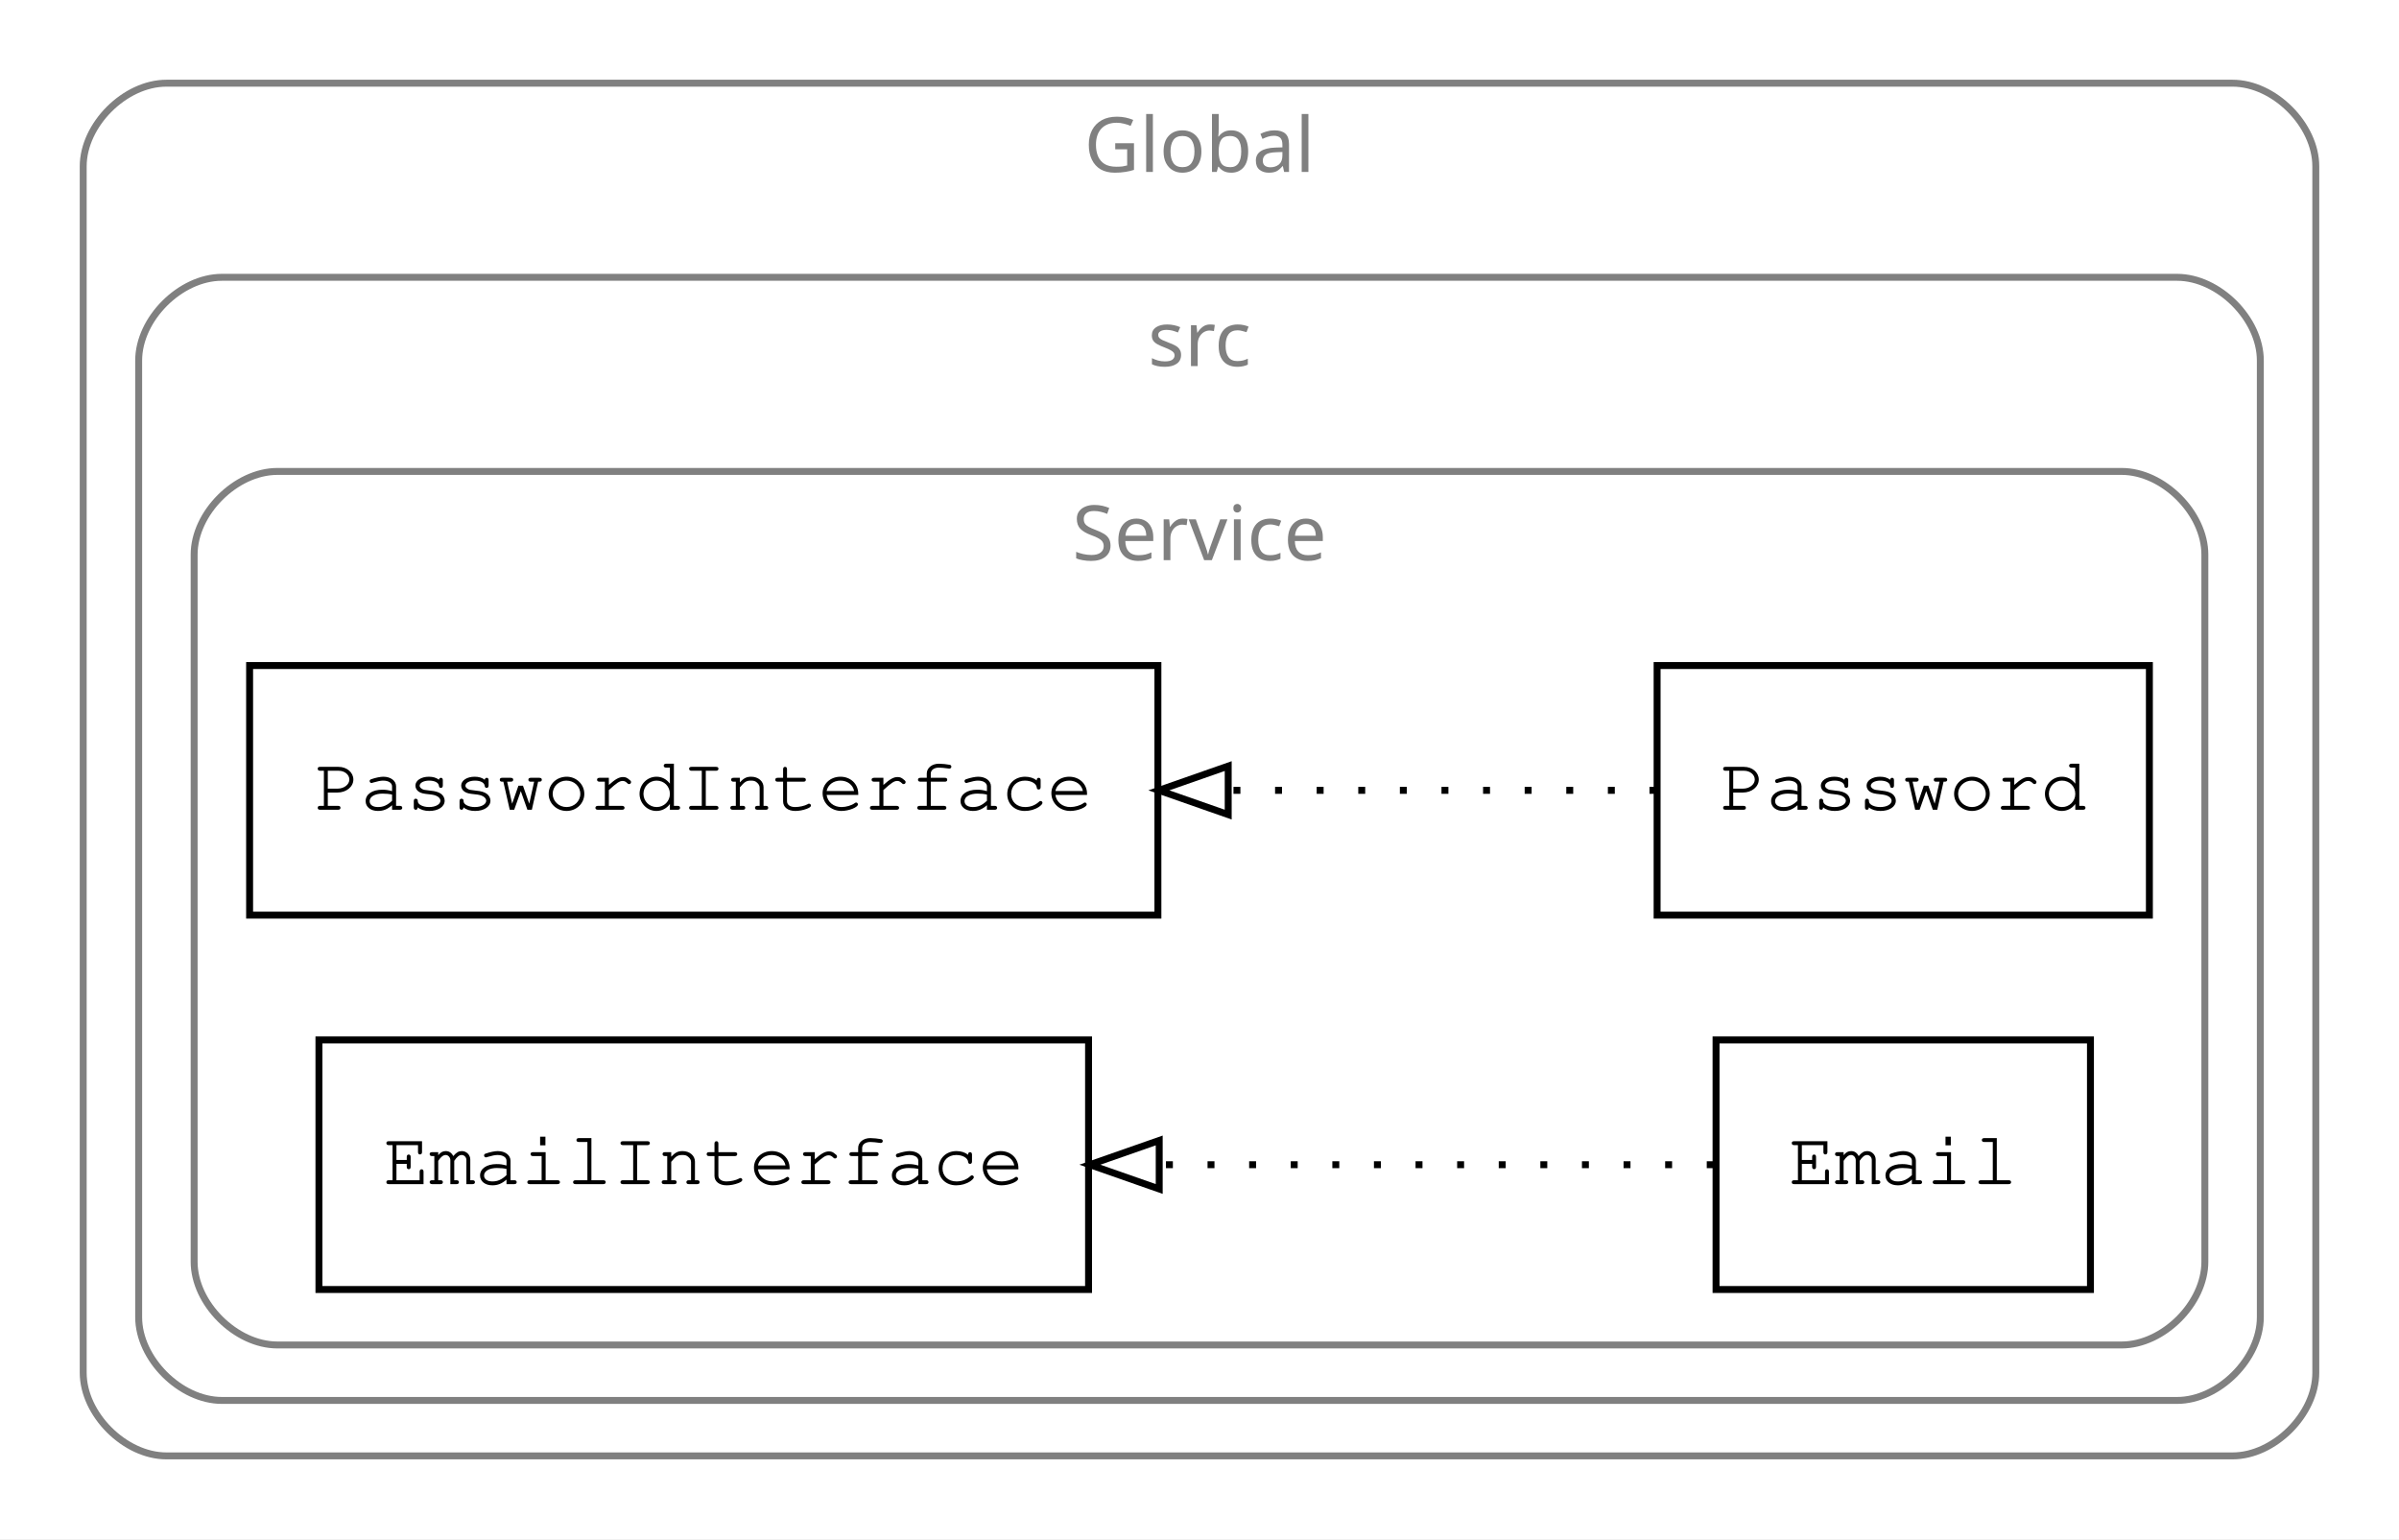
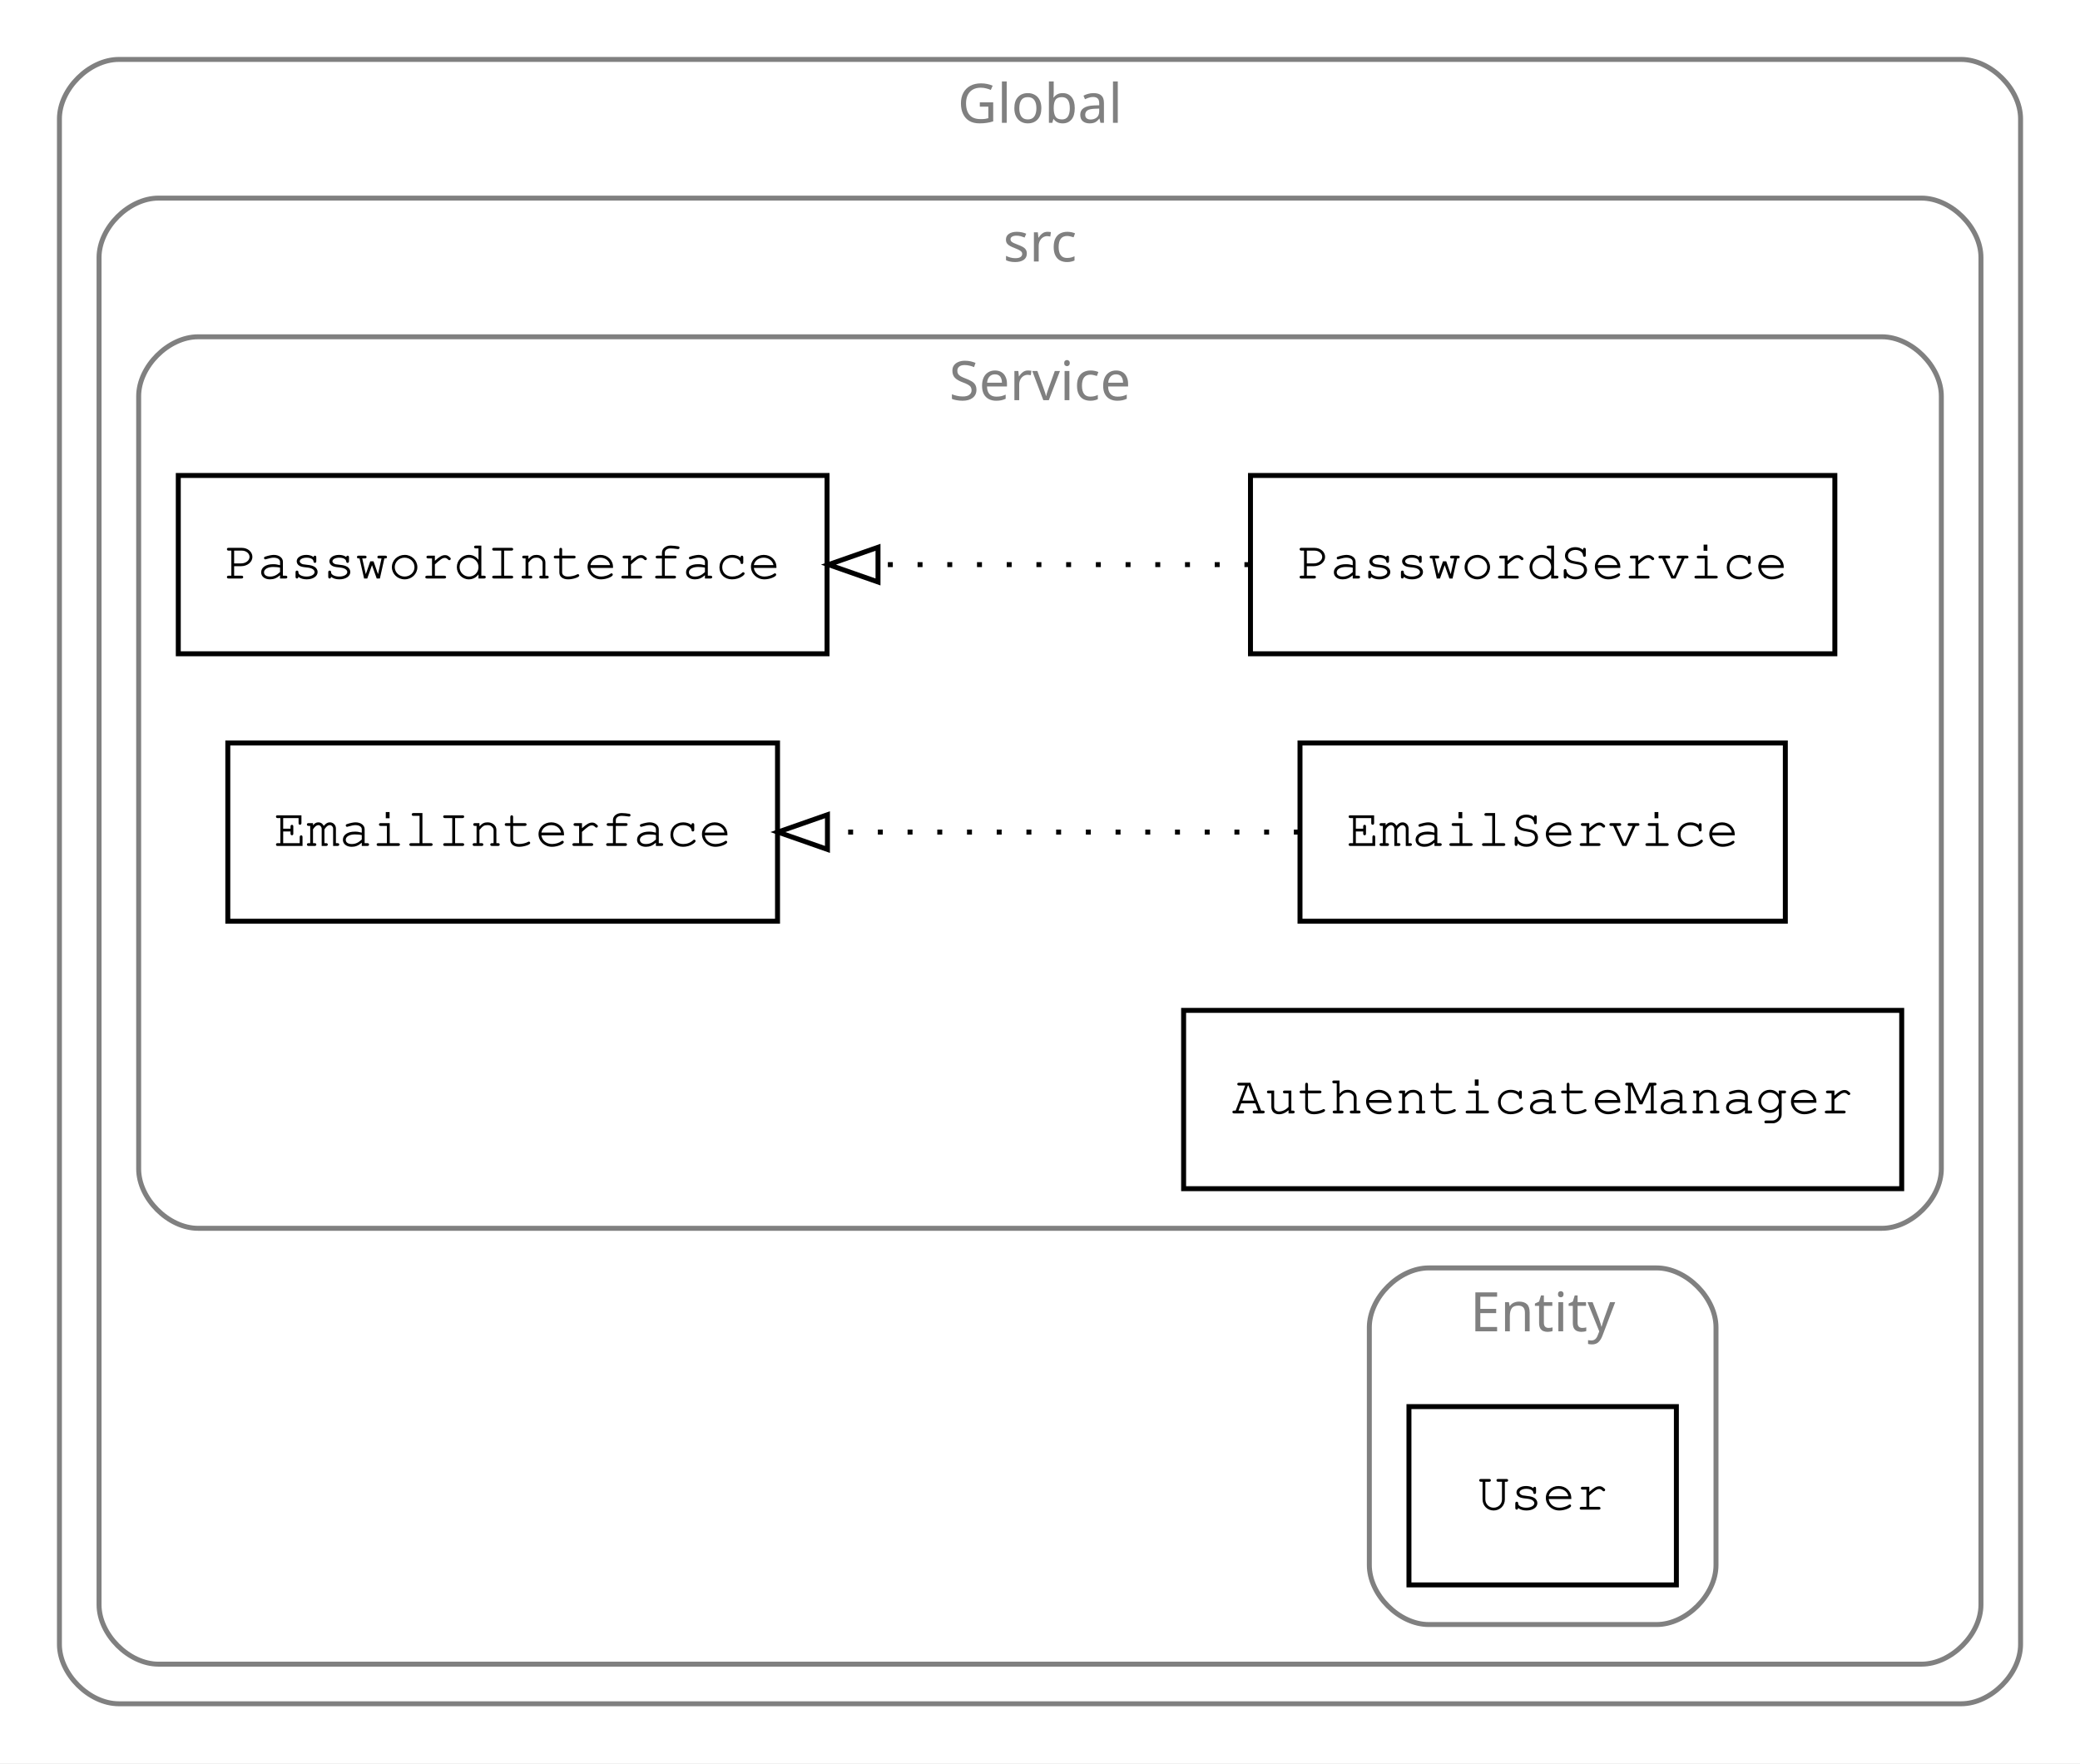
- <svg xmlns="http://www.w3.org/2000/svg" width="346pt" height="222pt" viewBox="0.00 0.00 346.00 222.00">
-   <g id="graph0" class="graph" transform="scale(1 1) rotate(0) translate(4 218)">
-     <polygon fill="white" stroke="transparent" points="-4,4 -4,-218 342,-218 342,4 -4,4" />
+ <svg xmlns="http://www.w3.org/2000/svg" width="420pt" height="356pt" viewBox="0.00 0.00 420.00 356.00">
+   <g id="graph0" class="graph" transform="scale(1 1) rotate(0) translate(4 352)">
+     <polygon fill="white" stroke="transparent" points="-4,4 -4,-352 416,-352 416,4 -4,4" />
    <g id="clust1" class="cluster">
-       <path fill="none" stroke="gray" d="M20,-8C20,-8 318,-8 318,-8 324,-8 330,-14 330,-20 330,-20 330,-194 330,-194 330,-200 324,-206 318,-206 318,-206 20,-206 20,-206 14,-206 8,-200 8,-194 8,-194 8,-20 8,-20 8,-14 14,-8 20,-8" />
-       <text text-anchor="middle" x="169" y="-193.2" font-family="Times-Roman" font-size="11.00" fill="gray">Global</text>
+       <path fill="none" stroke="gray" d="M20,-8C20,-8 392,-8 392,-8 398,-8 404,-14 404,-20 404,-20 404,-328 404,-328 404,-334 398,-340 392,-340 392,-340 20,-340 20,-340 14,-340 8,-334 8,-328 8,-328 8,-20 8,-20 8,-14 14,-8 20,-8" />
+       <text text-anchor="middle" x="206" y="-327.2" font-family="Times-Roman" font-size="11.00" fill="gray">Global</text>
    </g>
    <g id="clust2" class="cluster">
-       <path fill="none" stroke="gray" d="M28,-16C28,-16 310,-16 310,-16 316,-16 322,-22 322,-28 322,-28 322,-166 322,-166 322,-172 316,-178 310,-178 310,-178 28,-178 28,-178 22,-178 16,-172 16,-166 16,-166 16,-28 16,-28 16,-22 22,-16 28,-16" />
-       <text text-anchor="middle" x="169" y="-165.2" font-family="Times-Roman" font-size="11.00" fill="gray">src</text>
+       <path fill="none" stroke="gray" d="M28,-16C28,-16 384,-16 384,-16 390,-16 396,-22 396,-28 396,-28 396,-300 396,-300 396,-306 390,-312 384,-312 384,-312 28,-312 28,-312 22,-312 16,-306 16,-300 16,-300 16,-28 16,-28 16,-22 22,-16 28,-16" />
+       <text text-anchor="middle" x="206" y="-299.2" font-family="Times-Roman" font-size="11.00" fill="gray">src</text>
    </g>
    <g id="clust3" class="cluster">
-       <path fill="none" stroke="gray" d="M36,-24C36,-24 302,-24 302,-24 308,-24 314,-30 314,-36 314,-36 314,-138 314,-138 314,-144 308,-150 302,-150 302,-150 36,-150 36,-150 30,-150 24,-144 24,-138 24,-138 24,-36 24,-36 24,-30 30,-24 36,-24" />
-       <text text-anchor="middle" x="169" y="-137.2" font-family="Times-Roman" font-size="11.00" fill="gray">Service</text>
+       <path fill="none" stroke="gray" d="M36,-104C36,-104 376,-104 376,-104 382,-104 388,-110 388,-116 388,-116 388,-272 388,-272 388,-278 382,-284 376,-284 376,-284 36,-284 36,-284 30,-284 24,-278 24,-272 24,-272 24,-116 24,-116 24,-110 30,-104 36,-104" />
+       <text text-anchor="middle" x="206" y="-271.2" font-family="Times-Roman" font-size="11.00" fill="gray">Service</text>
+     </g>
+     <g id="clust4" class="cluster">
+       <path fill="none" stroke="gray" d="M284.5,-24C284.5,-24 330.5,-24 330.5,-24 336.5,-24 342.5,-30 342.5,-36 342.5,-36 342.5,-84 342.5,-84 342.5,-90 336.5,-96 330.5,-96 330.5,-96 284.5,-96 284.5,-96 278.5,-96 272.5,-90 272.5,-84 272.5,-84 272.5,-36 272.5,-36 272.5,-30 278.5,-24 284.5,-24" />
+       <text text-anchor="middle" x="307.5" y="-83.2" font-family="Times-Roman" font-size="11.00" fill="gray">Entity</text>
    </g>
    <g id="node1" class="node">
-       <polygon fill="none" stroke="black" points="306,-122 235,-122 235,-86 306,-86 306,-122" />
-       <text text-anchor="middle" x="270.5" y="-101.2" font-family="Courier" font-size="11.00">Password</text>
+       <polygon fill="none" stroke="black" points="366.5,-256 248.5,-256 248.5,-220 366.5,-220 366.5,-256" />
+       <text text-anchor="middle" x="307.5" y="-235.2" font-family="Courier" font-size="11.00">PasswordService</text>
+     </g>
+     <g id="node5" class="node">
+       <polygon fill="none" stroke="black" points="163,-256 32,-256 32,-220 163,-220 163,-256" />
+       <text text-anchor="middle" x="97.5" y="-235.2" font-family="Courier" font-size="11.00">PasswordInterface</text>
+     </g>
+     <g id="edge1" class="edge">
+       <path fill="none" stroke="black" stroke-dasharray="1,5" d="M248.28,-238C225.05,-238 198,-238 173.33,-238" />
+       <polygon fill="none" stroke="black" points="173.29,-234.5 163.29,-238 173.29,-241.5 173.29,-234.5" />
+     </g>
+     <g id="node2" class="node">
+       <polygon fill="none" stroke="black" points="356.5,-202 258.5,-202 258.5,-166 356.5,-166 356.5,-202" />
+       <text text-anchor="middle" x="307.5" y="-181.2" font-family="Courier" font-size="11.00">EmailService</text>
    </g>
    <g id="node4" class="node">
-       <polygon fill="none" stroke="black" points="163,-122 32,-122 32,-86 163,-86 163,-122" />
-       <text text-anchor="middle" x="97.5" y="-101.2" font-family="Courier" font-size="11.00">PasswordInterface</text>
+       <polygon fill="none" stroke="black" points="153,-202 42,-202 42,-166 153,-166 153,-202" />
+       <text text-anchor="middle" x="97.5" y="-181.2" font-family="Courier" font-size="11.00">EmailInterface</text>
    </g>
-     <g id="edge1" class="edge">
-       <path fill="none" stroke="black" stroke-dasharray="1,5" d="M234.9,-104C217.12,-104 194.73,-104 173.25,-104" />
-       <polygon fill="none" stroke="black" points="173.14,-100.5 163.14,-104 173.14,-107.5 173.14,-100.5" />
-     </g>
-     <g id="node2" class="node">
-       <polygon fill="none" stroke="black" points="297.5,-68 243.5,-68 243.5,-32 297.5,-32 297.5,-68" />
-       <text text-anchor="middle" x="270.5" y="-47.2" font-family="Courier" font-size="11.00">Email</text>
+     <g id="edge2" class="edge">
+       <path fill="none" stroke="black" stroke-dasharray="1,5" d="M258.26,-184C230.01,-184 193.97,-184 163.27,-184" />
+       <polygon fill="none" stroke="black" points="163.08,-180.5 153.08,-184 163.08,-187.5 163.08,-180.5" />
    </g>
    <g id="node3" class="node">
-       <polygon fill="none" stroke="black" points="153,-68 42,-68 42,-32 153,-32 153,-68" />
-       <text text-anchor="middle" x="97.5" y="-47.2" font-family="Courier" font-size="11.00">EmailInterface</text>
+       <polygon fill="none" stroke="black" points="380,-148 235,-148 235,-112 380,-112 380,-148" />
+       <text text-anchor="middle" x="307.5" y="-127.2" font-family="Courier" font-size="11.00">AuthenticateManager</text>
    </g>
-     <g id="edge2" class="edge">
-       <path fill="none" stroke="black" stroke-dasharray="1,5" d="M243.16,-50C221.88,-50 191.02,-50 163.26,-50" />
-       <polygon fill="none" stroke="black" points="163.19,-46.5 153.19,-50 163.19,-53.5 163.19,-46.5" />
+     <g id="node6" class="node">
+       <polygon fill="none" stroke="black" points="334.5,-68 280.5,-68 280.5,-32 334.5,-32 334.5,-68" />
+       <text text-anchor="middle" x="307.5" y="-47.2" font-family="Courier" font-size="11.00">User</text>
    </g>
  </g>
</svg>
